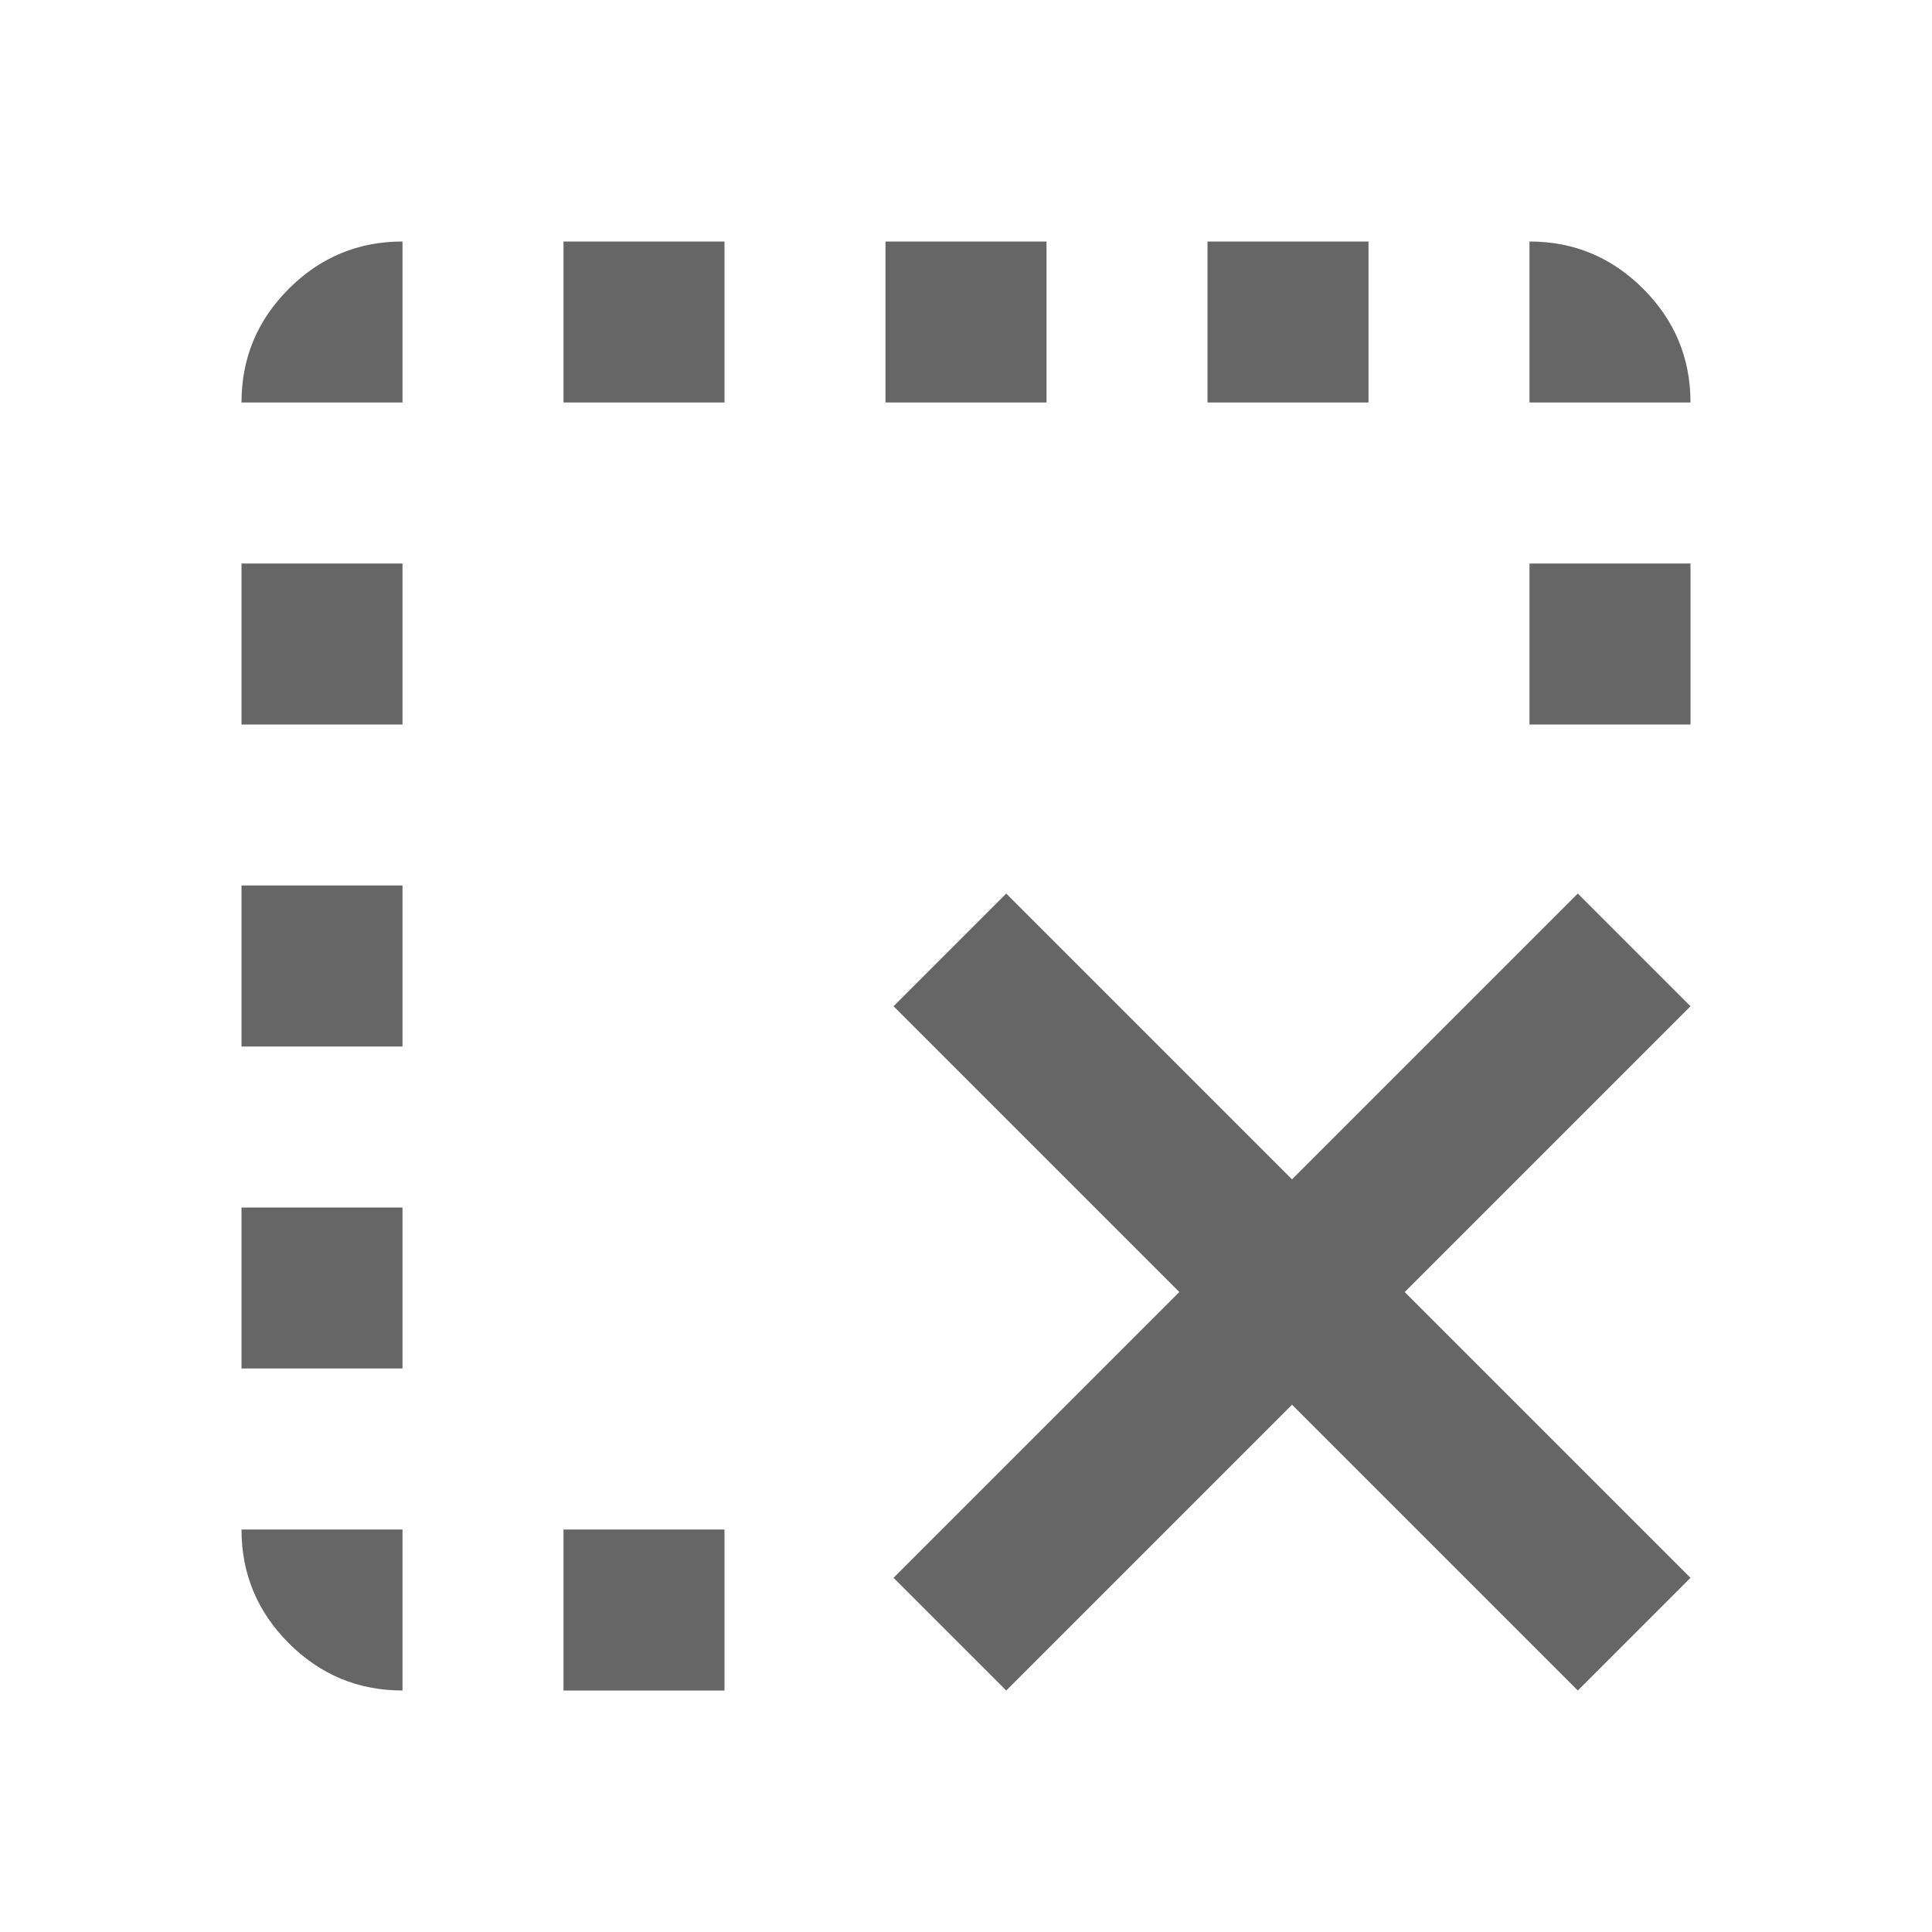
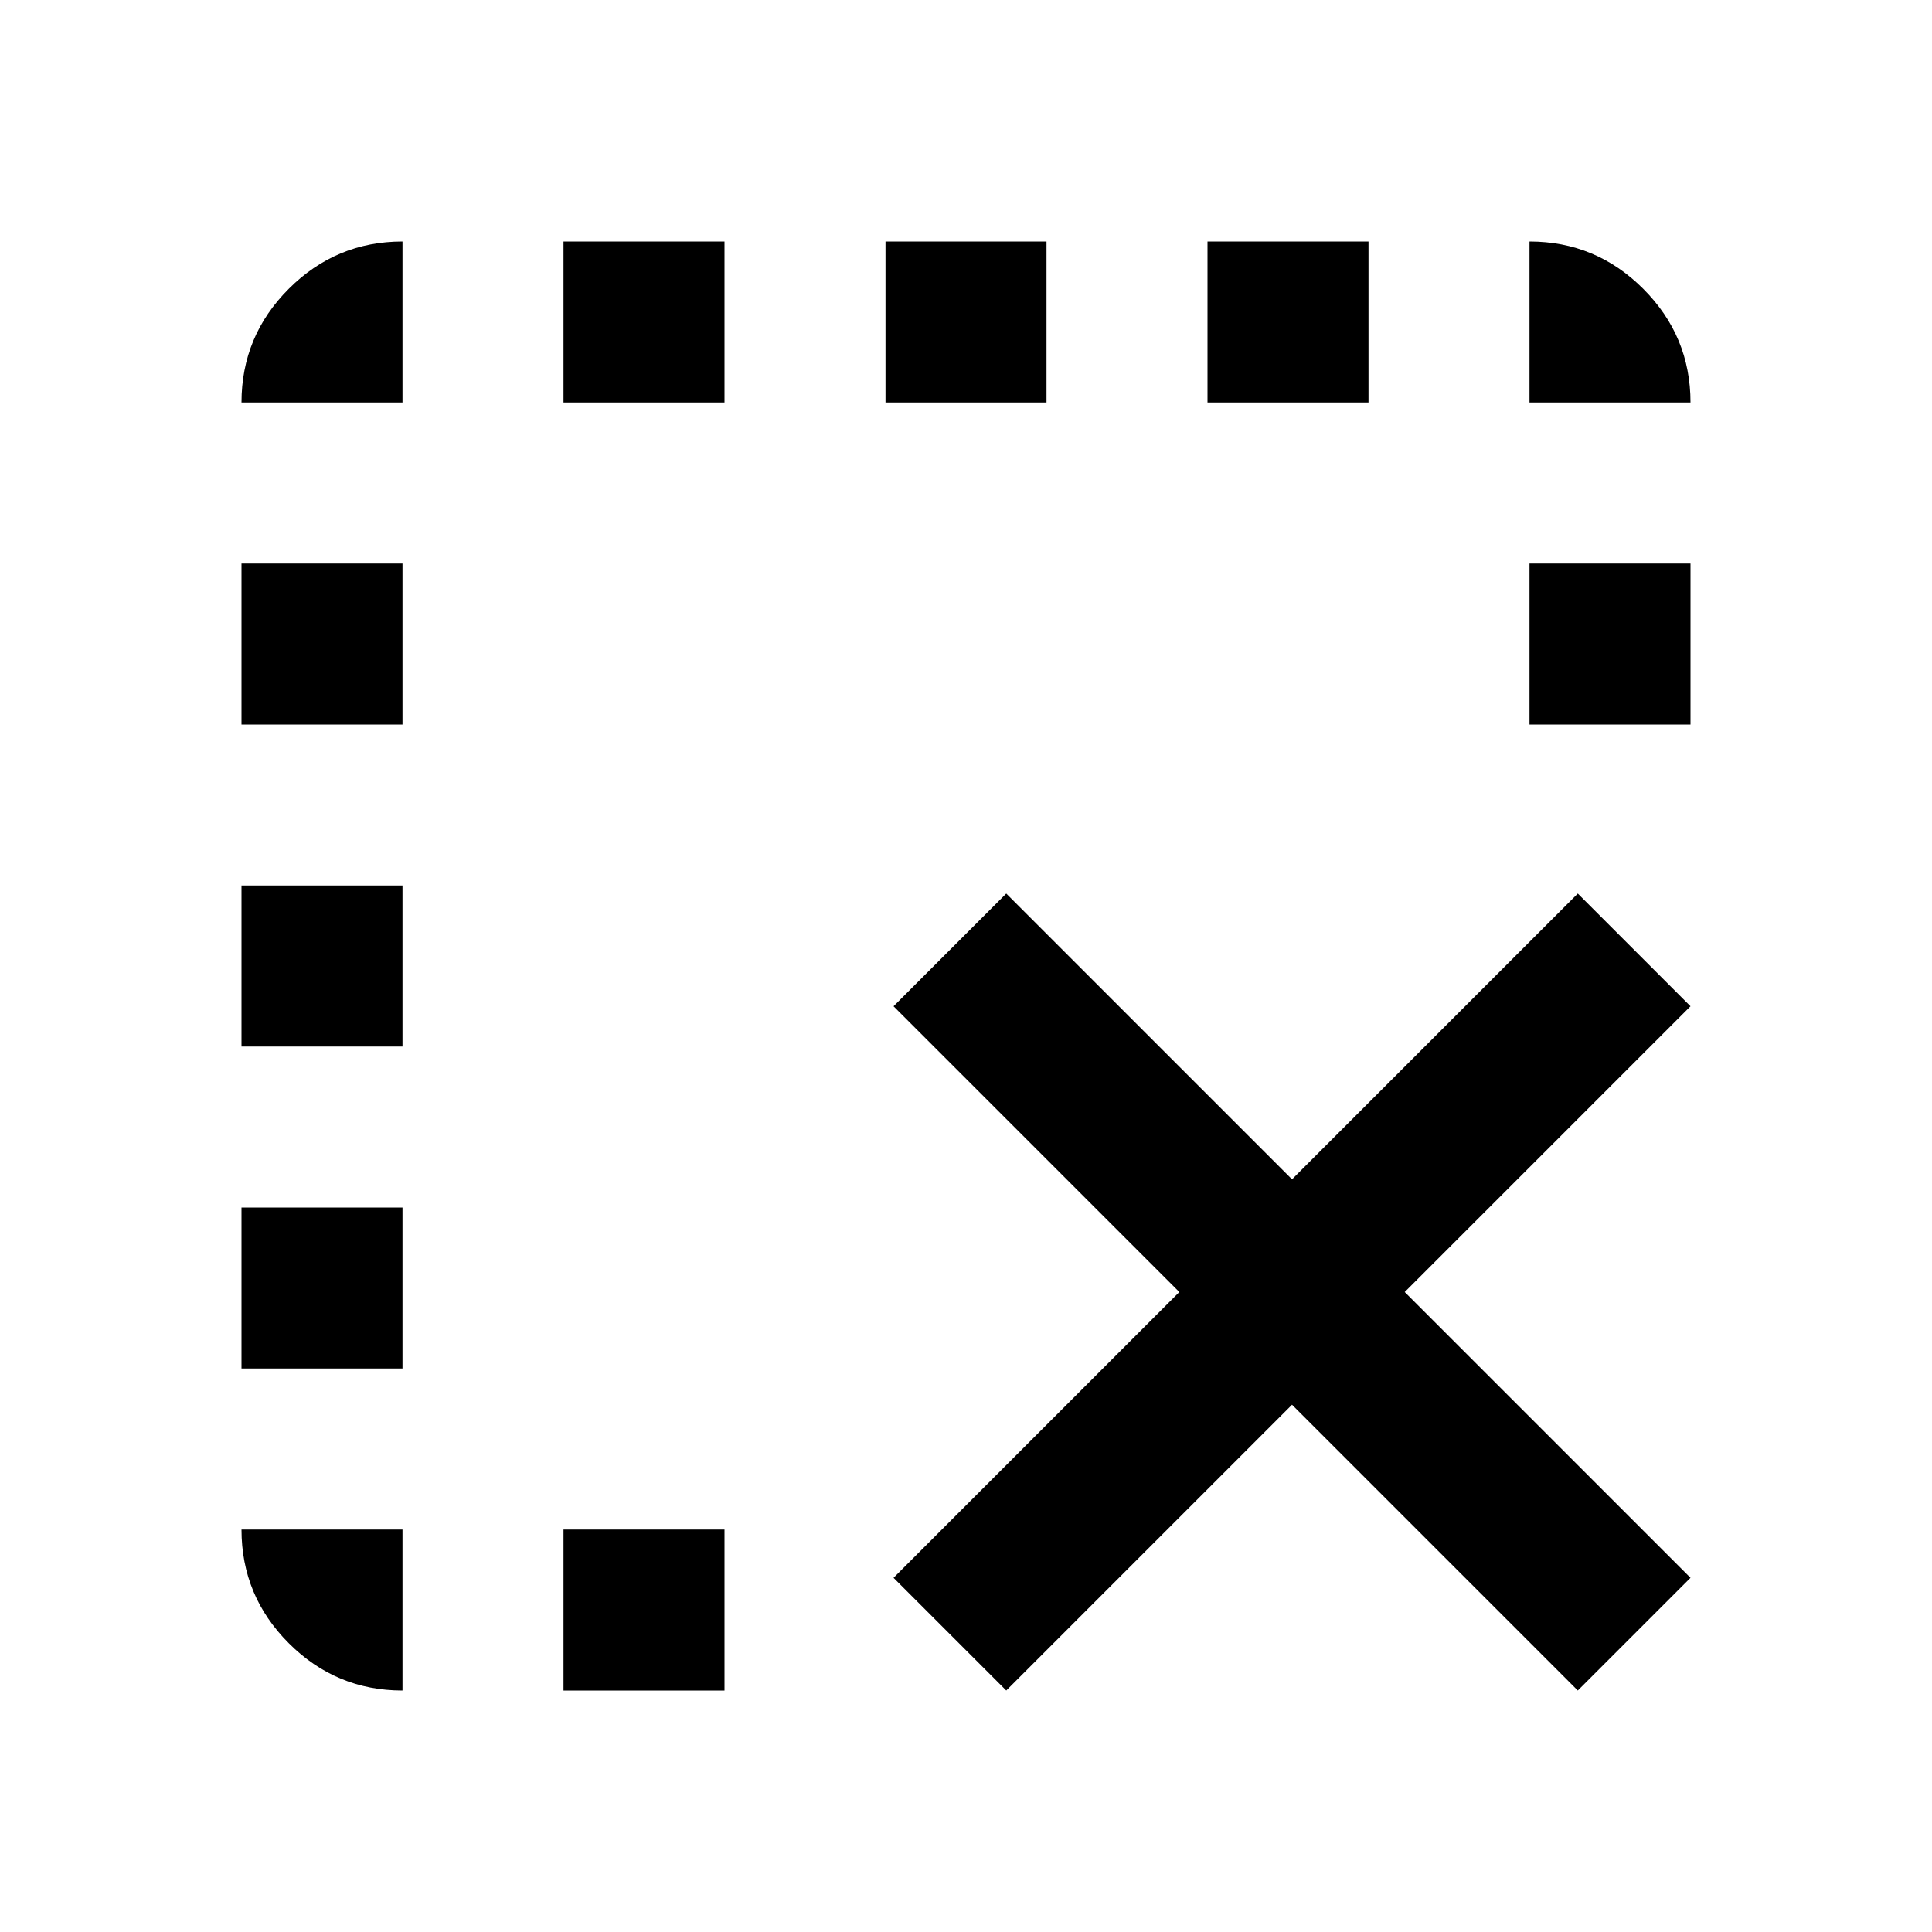
- <svg xmlns="http://www.w3.org/2000/svg" height="24px" viewBox="0 -960 960 960" width="24px" fill="#666666">
+ <svg xmlns="http://www.w3.org/2000/svg" height="24px" viewBox="0 -960 960 960" width="24px" fill="#000000">
  <path d="m500-120-56-56 142-142-142-142 56-56 142 142 142-142 56 56-142 142 142 142-56 56-142-142-142 142Zm-220 0v-80h80v80h-80Zm-80-640h-80q0-33 23.5-56.5T200-840v80Zm80 0v-80h80v80h-80Zm160 0v-80h80v80h-80Zm160 0v-80h80v80h-80Zm160 0v-80q33 0 56.5 23.5T840-760h-80ZM200-200v80q-33 0-56.5-23.5T120-200h80Zm-80-80v-80h80v80h-80Zm0-160v-80h80v80h-80Zm0-160v-80h80v80h-80Zm640 0v-80h80v80h-80Z" />
</svg>
